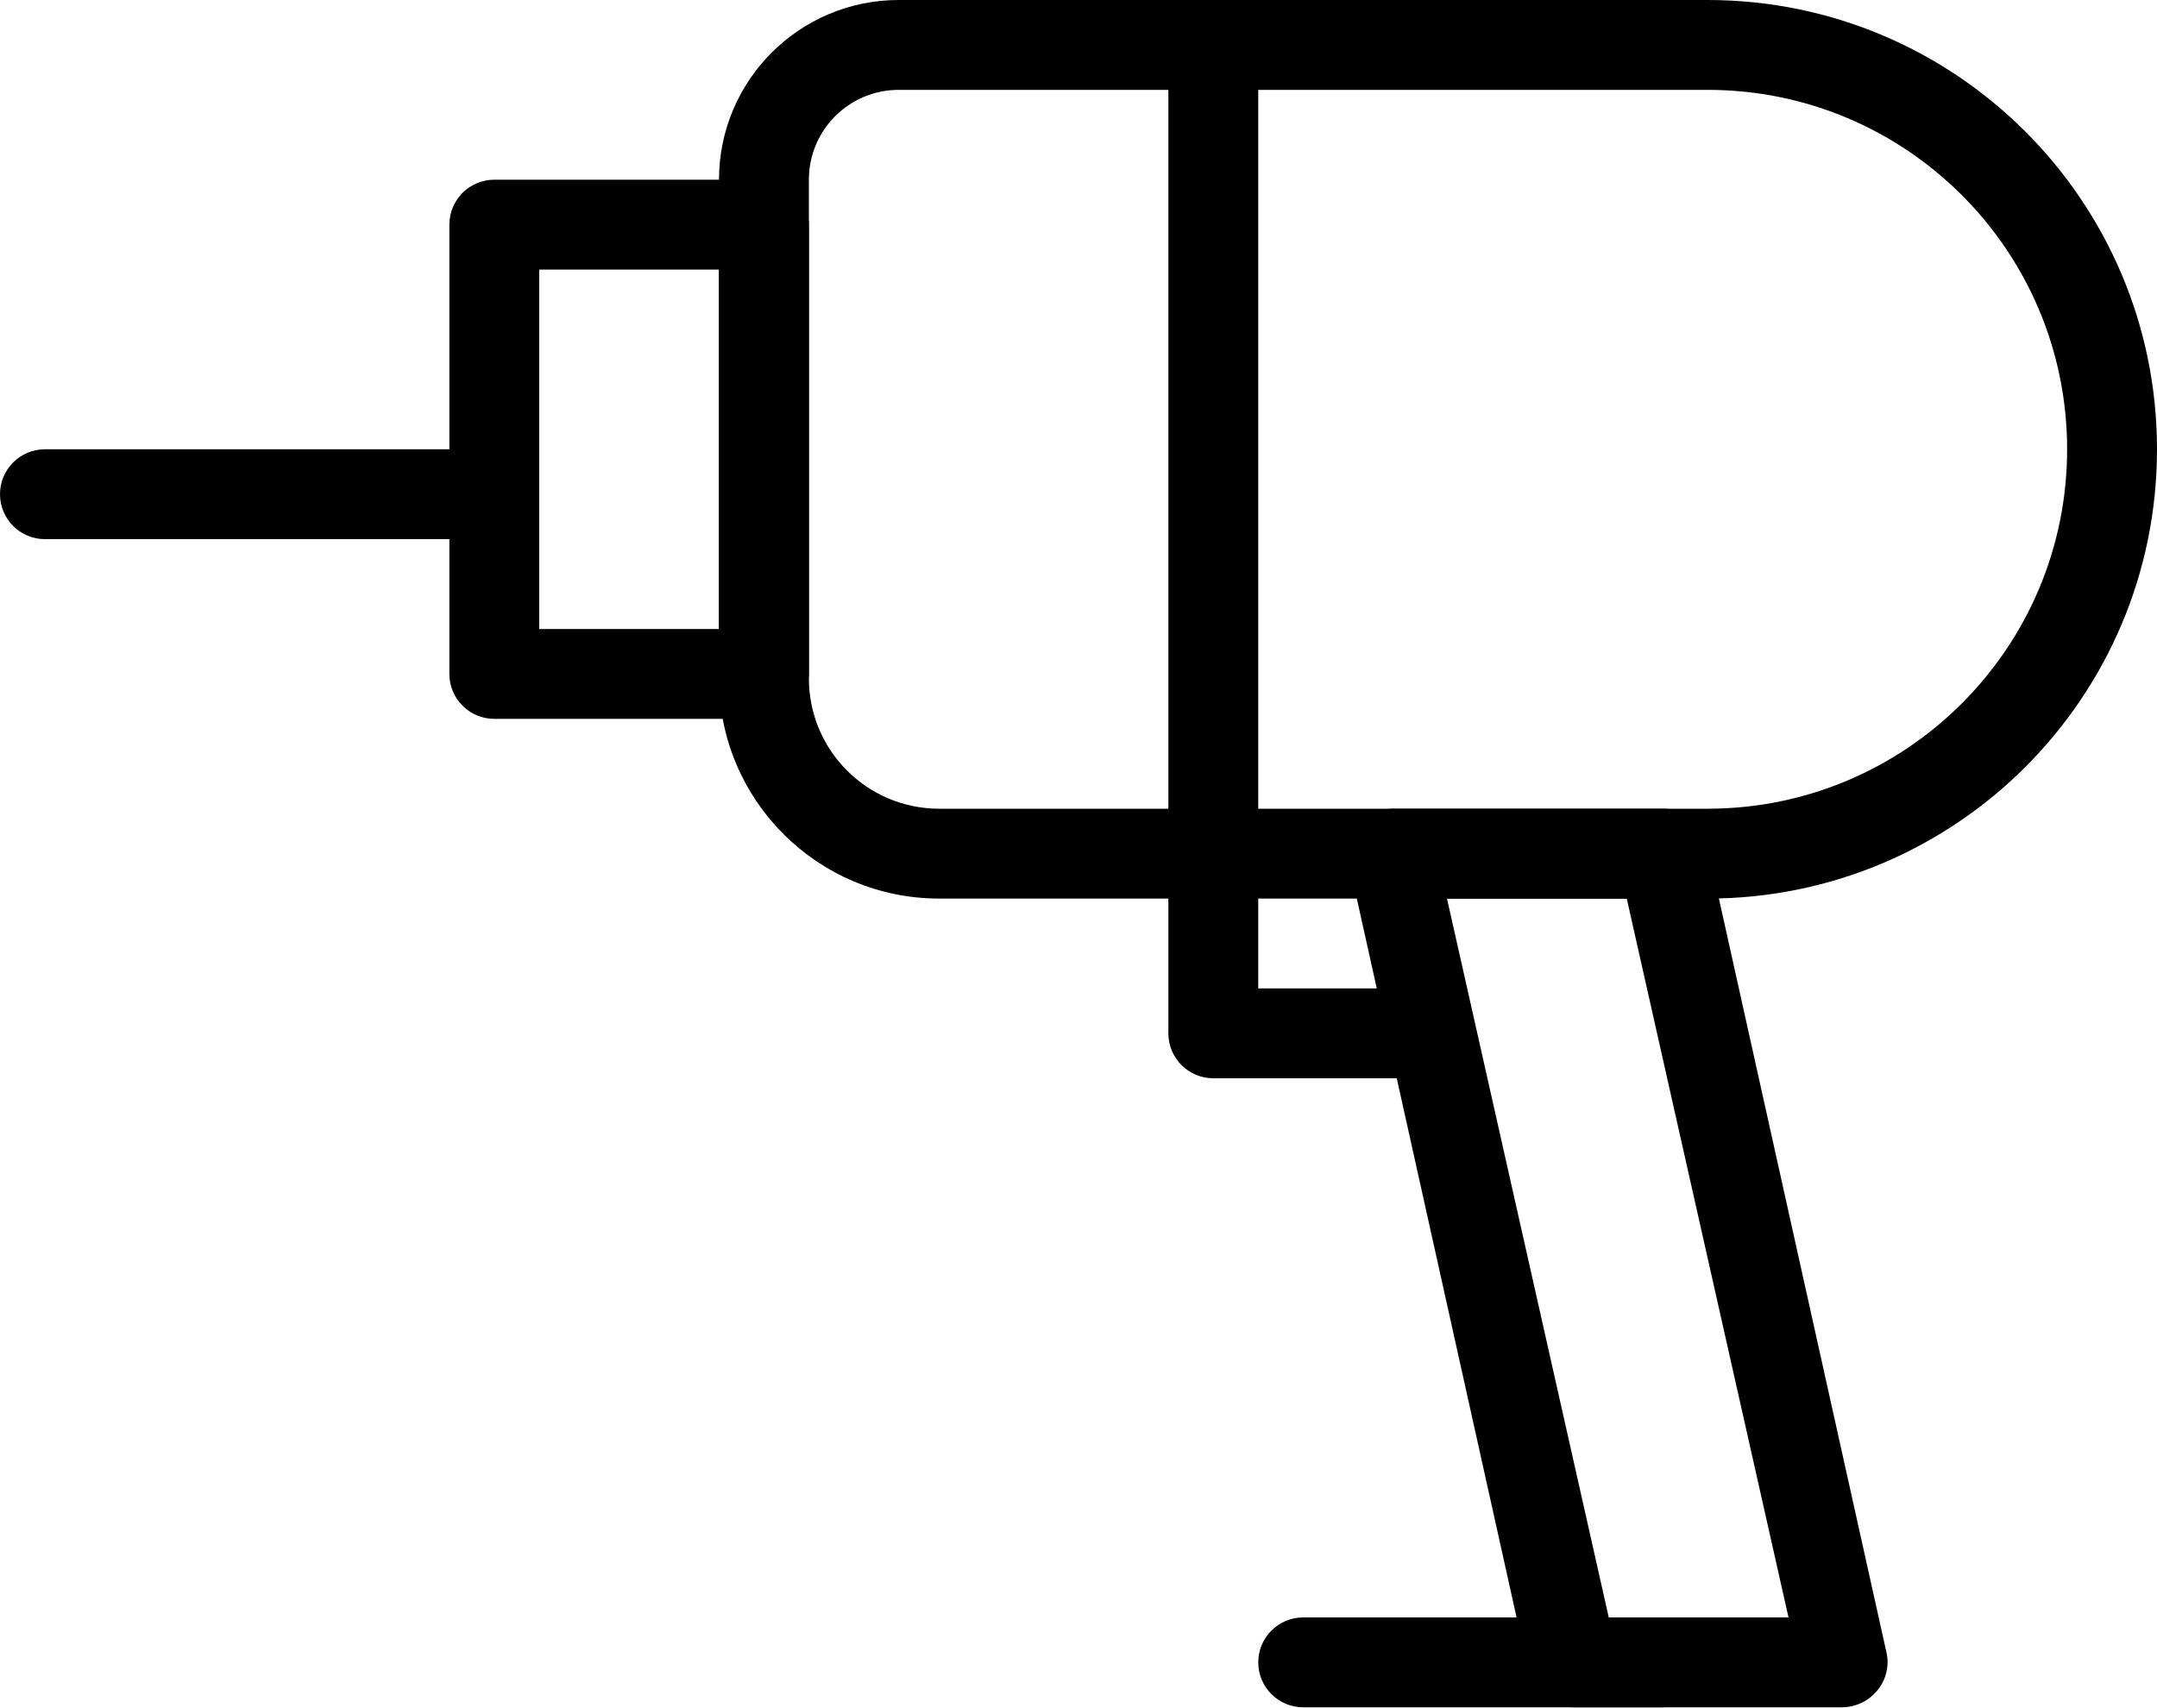
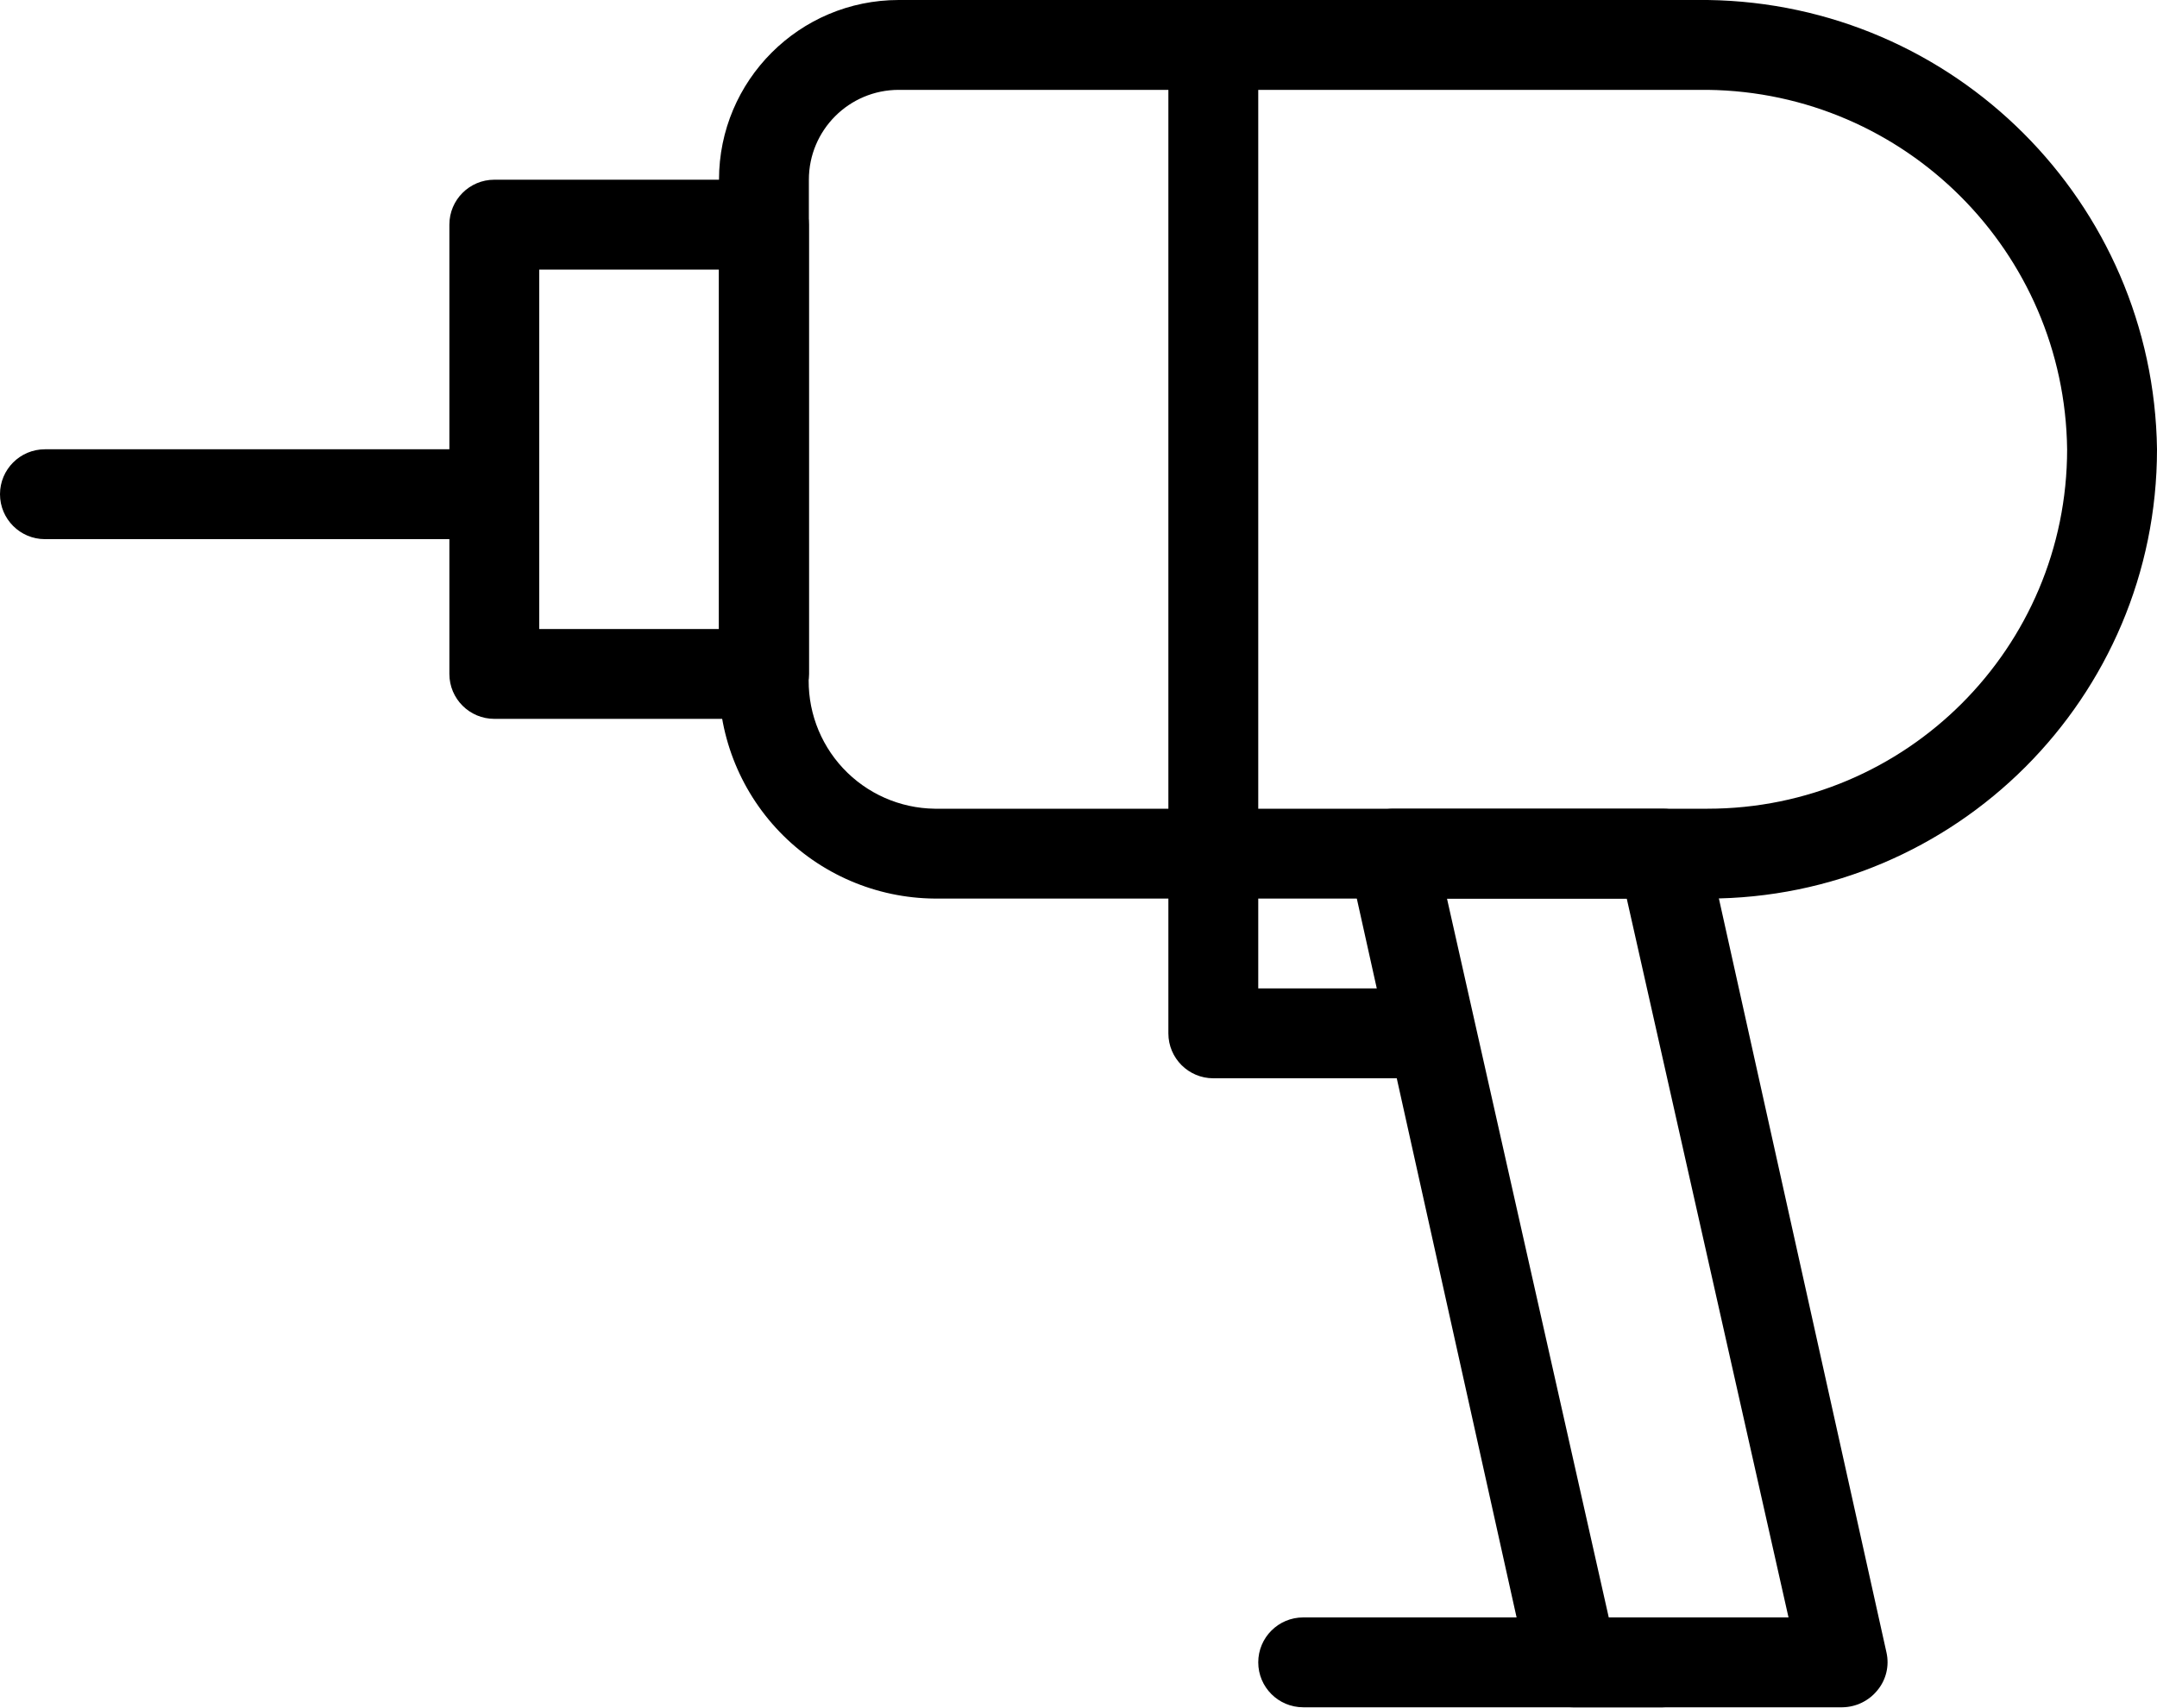
<svg xmlns="http://www.w3.org/2000/svg" viewBox="0 0 24 19">
-   <path d="M19,10H10.45A2.45,2.45,0,0,1,8,7.55V2a2,2,0,0,1,2-2h9a5,5,0,0,1,0,10ZM10,1A1,1,0,0,0,9,2V7.55A1.45,1.45,0,0,0,10.45,9H19a4,4,0,0,0,0-8Z" />
+   <path d="M19,10H10.4A2.42,2.42,0,0,1,8,7.5V2a2,2,0,0,1,2-2h9a5.07,5.07,0,0,1,5,5A5,5,0,0,1,19,10ZM10,1A1,1,0,0,0,9,2V7.5A1.42,1.42,0,0,0,10.4,9H19a4,4,0,0,0,4-4,4.05,4.05,0,0,0-4-4Z" />
  <path d="M8.5,8h-3A.5.5,0,0,1,5,7.5v-5A.5.5,0,0,1,5.5,2h3a.5.5,0,0,1,.5.5v5A.5.5,0,0,1,8.5,8ZM6,7H8V3H6Z" />
  <path d="M5.5,6H.5a.5.5,0,0,1,0-1h5a.5.5,0,0,1,0,1Z" />
-   <path d="M15.92,12H13.5a.5.5,0,0,1-.5-.5v-2h1V11h1.92Z" />
+   <path d="M15.9,12H13.5a.5.5,0,0,1-.5-.5v-2h1V11h1.9Z" />
  <path d="M13.5,10a.5.5,0,0,1-.5-.5V.5a.5.5,0,0,1,1,0v9A.5.5,0,0,1,13.5,10Z" />
  <path d="M18.5,19h-4a.5.5,0,0,1,0-1h4a.5.5,0,0,1,0,1Z" />
  <path d="M20.5,19h-3a.5.5,0,0,1-.49-.39l-2-9a.49.49,0,0,1,.1-.42A.51.51,0,0,1,15.5,9h3a.5.5,0,0,1,.49.39l2,9a.49.49,0,0,1-.1.42A.51.51,0,0,1,20.5,19Zm-2.6-1h2L18.1,10h-2Z" />
</svg>
